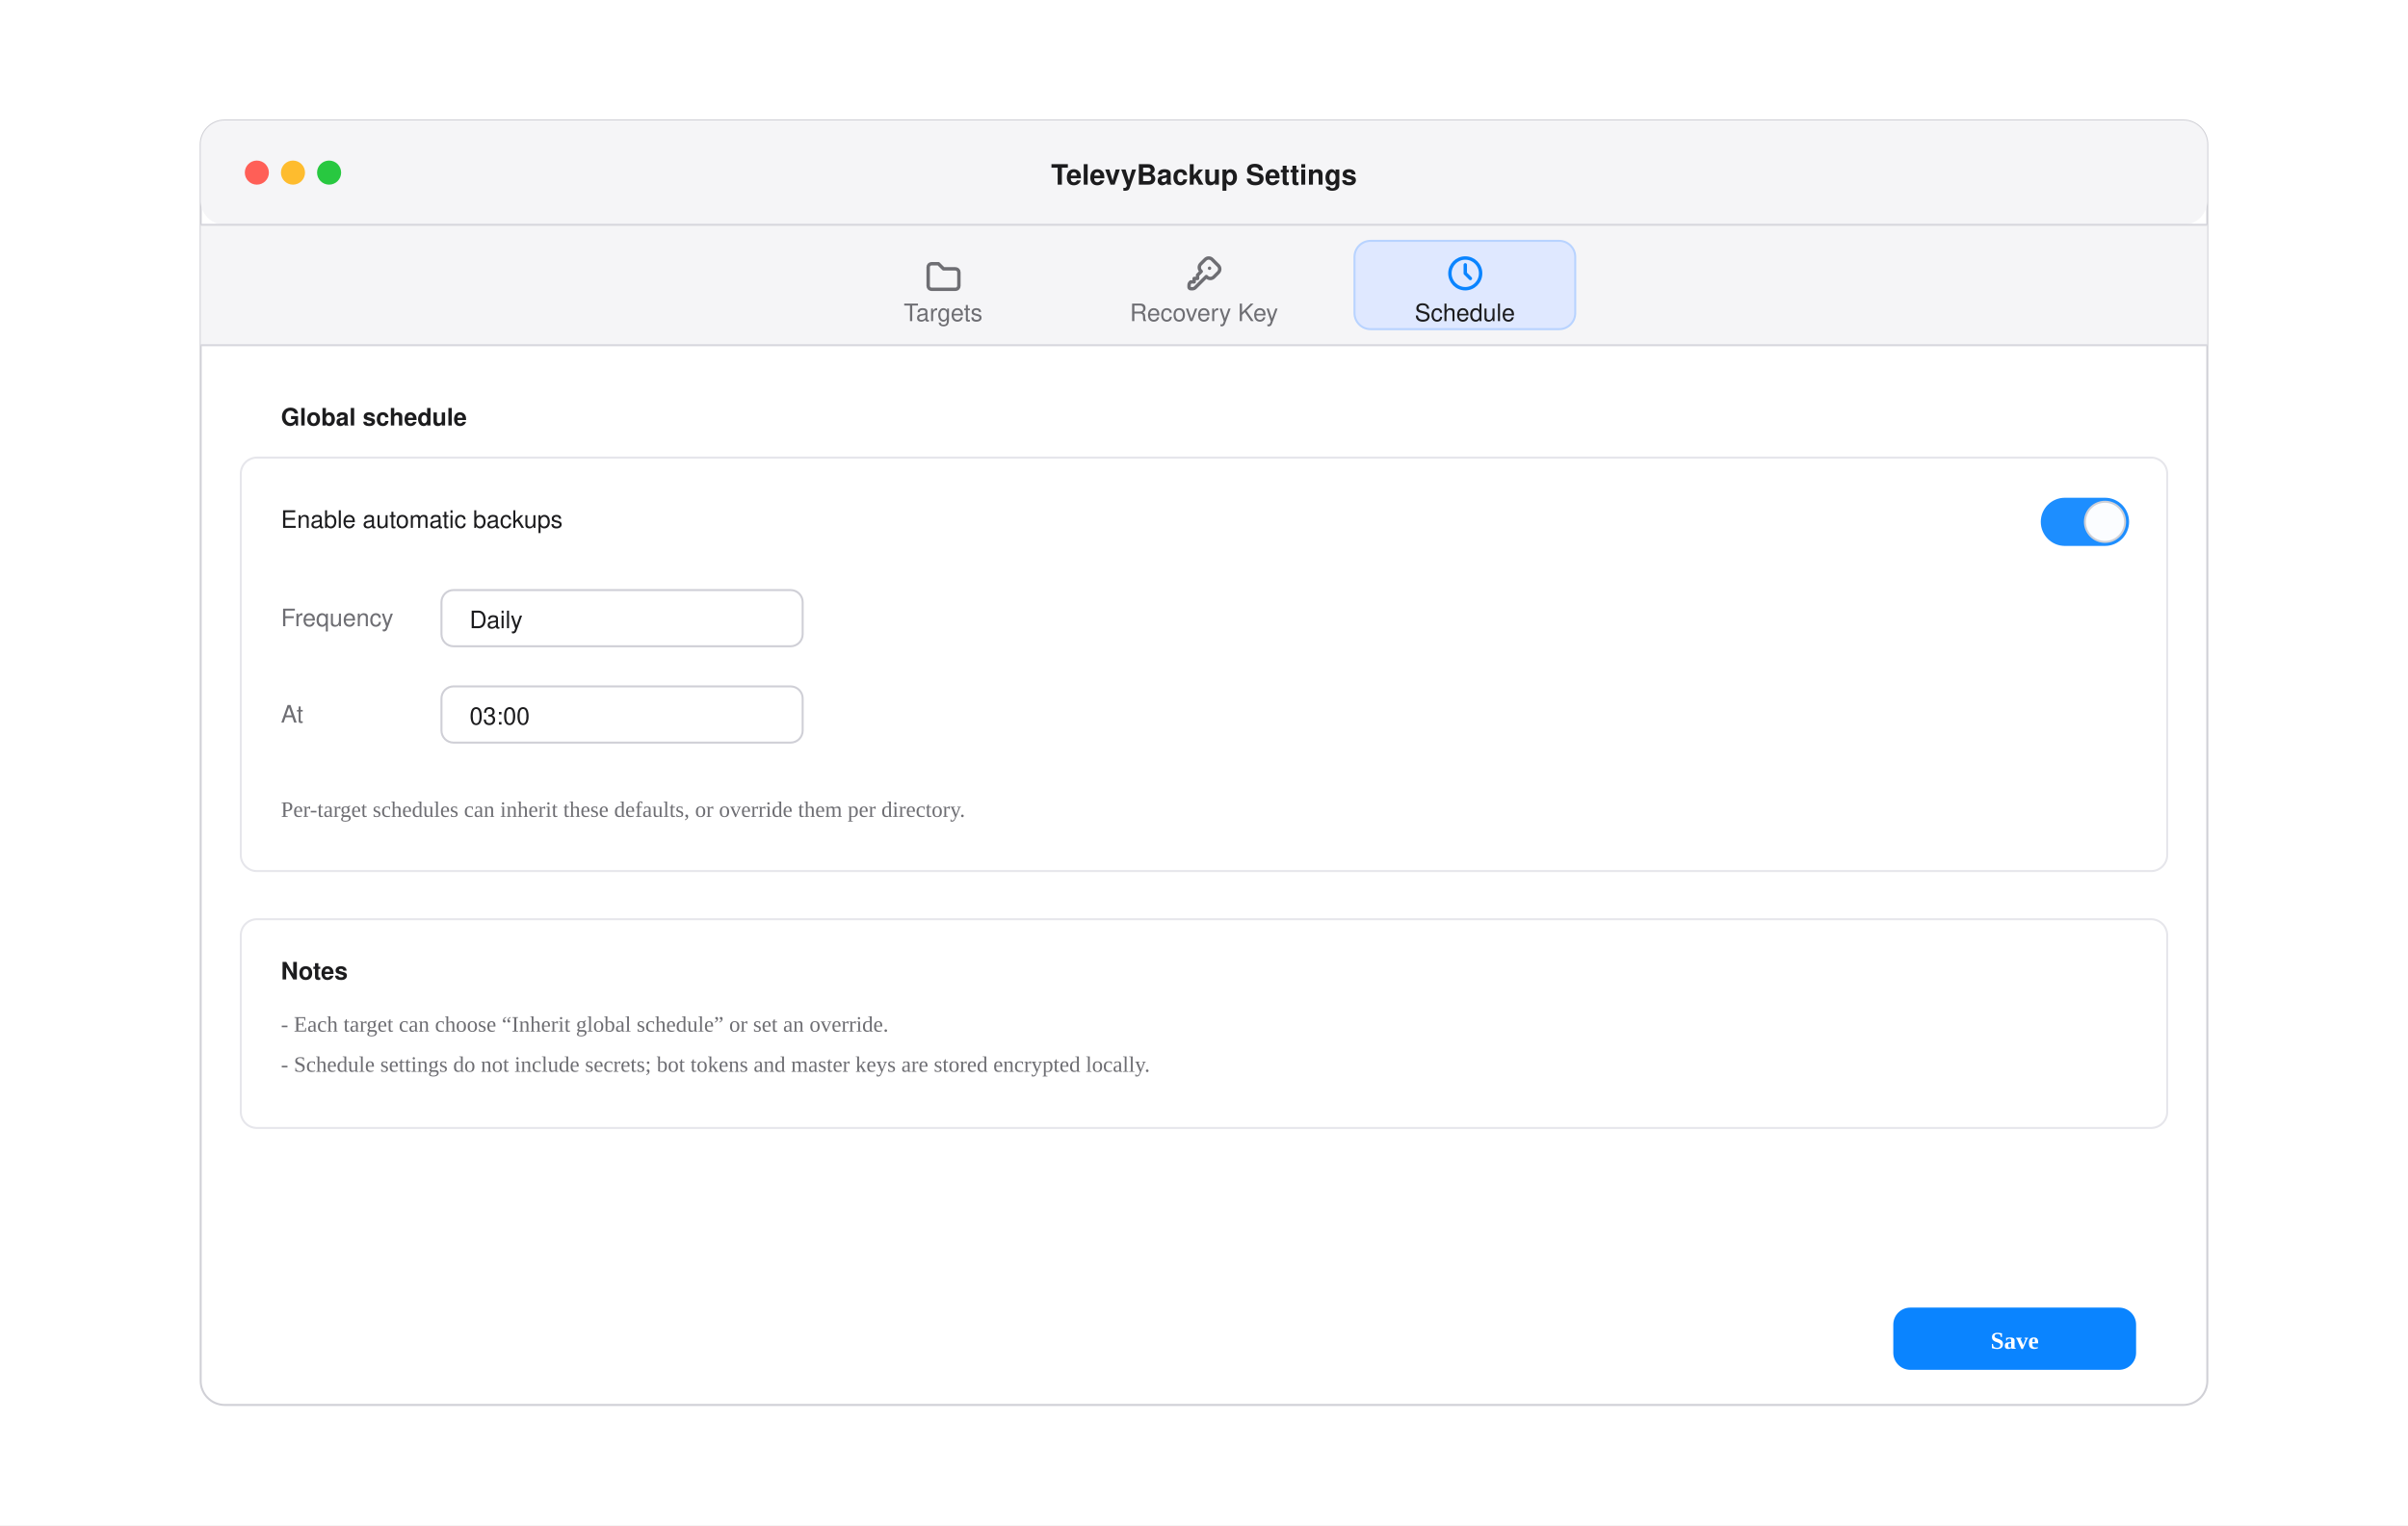
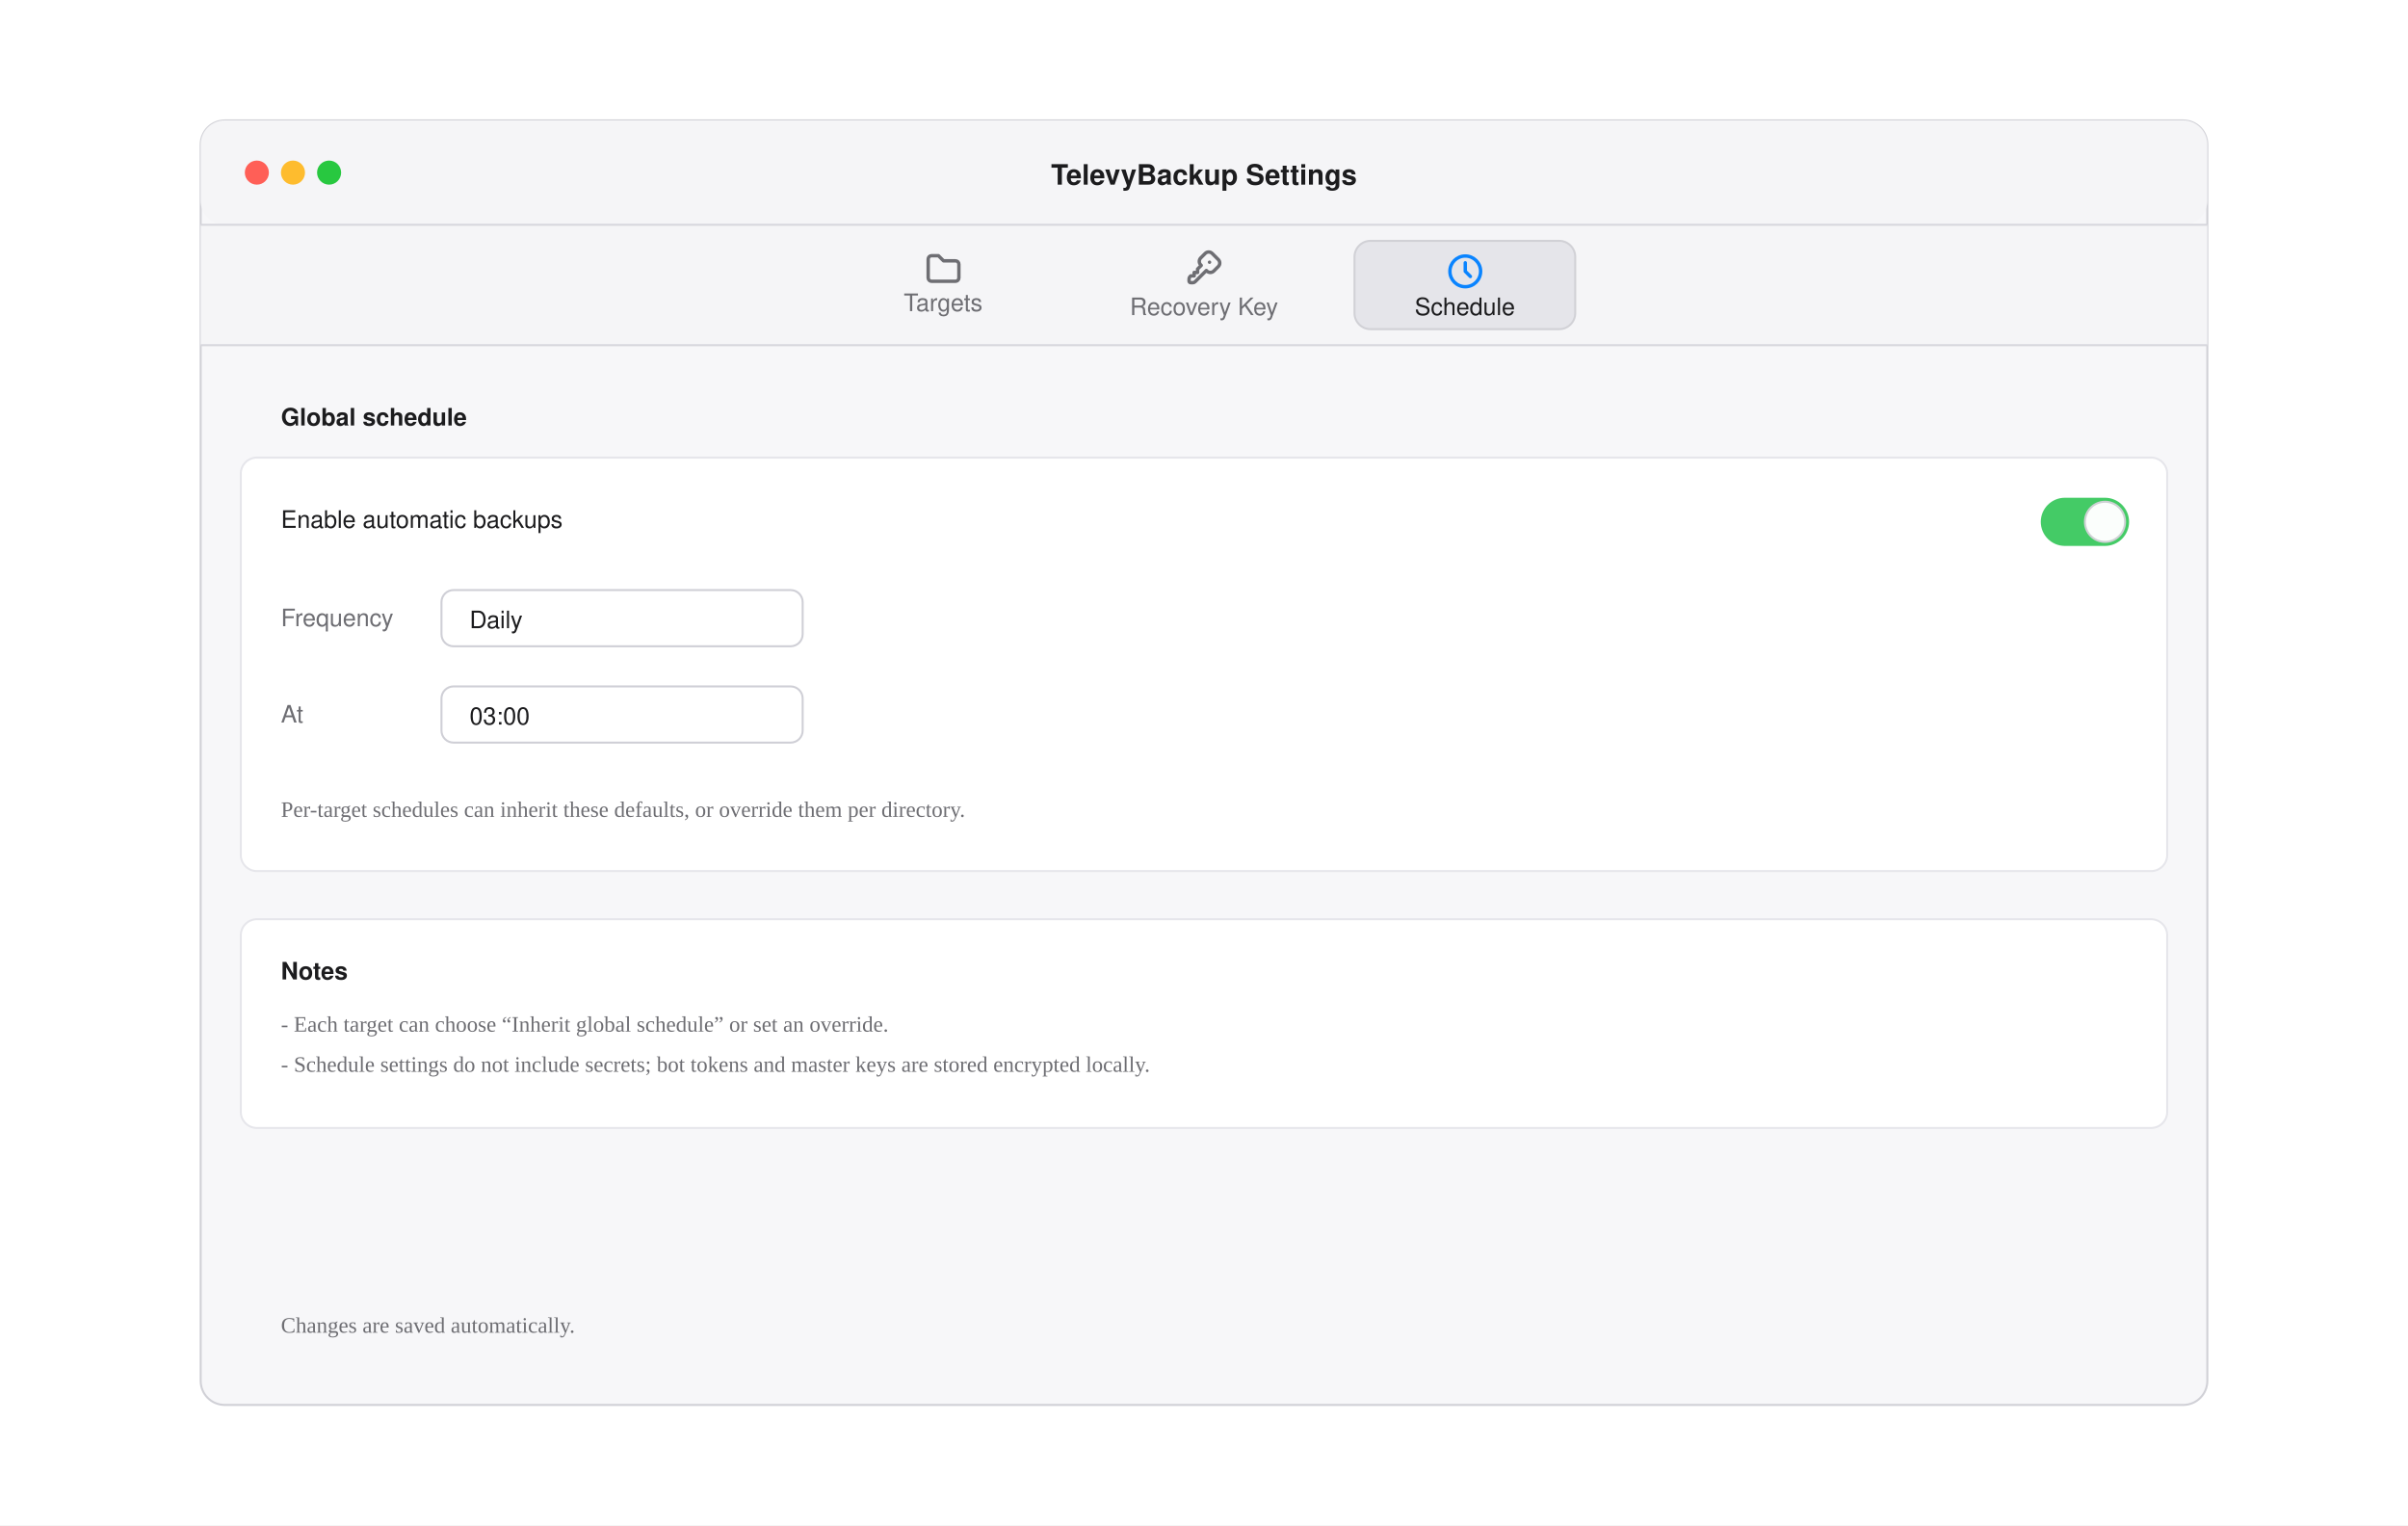
<svg xmlns="http://www.w3.org/2000/svg" width="1200" height="760" viewBox="0 0 1200 760">
  <defs>
    <style>
      .bg { fill: #ffffff; }
-       .win { fill: #ffffff; stroke: #d0d0d6; stroke-width: 1; }
+       .win { fill: #f7f7f9; stroke: #d0d0d6; stroke-width: 1; }
      .titlebar { fill: #f5f5f7; }
      .toolbar { fill: #f5f5f7; }
      .sep { stroke: #d7d7dd; stroke-width: 1; }
      .text { fill: #1c1c1e; font-family: -apple-system, BlinkMacSystemFont, "SF Pro Text", Helvetica, Arial, sans-serif; }
      .muted { fill: #6e6e73; font-family: -apple-system, BlinkMacSystemFont, "SF Pro Text", Helvetica, Arial, sans-serif; }
      .h1 { font-size: 14px; font-weight: 700; }
      .label { font-size: 12px; font-weight: 600; }
      .body { font-size: 12px; }

      .toolItem { fill: none; }
-       .toolItemSel { fill: #dfe8ff; stroke: #b8d3ff; stroke-width: 1; }
+       .toolItemSel { fill: #e5e5ea; stroke: #d1d1d6; stroke-width: 1; }
      .toolIcon { fill: #6e6e73; }
      .toolIconSel { fill: #0a84ff; }

      .group { fill: #ffffff; stroke: #e6e6eb; stroke-width: 1; }
      .field { fill: #ffffff; stroke: #cfcfd6; stroke-width: 1; }
      .btn { fill: #ffffff; stroke: #cfcfd6; stroke-width: 1; }
      .btnPrimary { fill: #0a84ff; stroke: #0a84ff; stroke-width: 1; }
      .btnText { fill: #1c1c1e; font-size: 12px; font-weight: 600; }
      .btnTextOnPrimary { fill: #ffffff; font-size: 12px; font-weight: 700; }
      .hint { fill: #6e6e73; font-size: 11px; }
    </style>
  </defs>
  <rect class="bg" x="0" y="0" width="1200" height="760" />
  <rect id="window" class="win" x="100" y="60" rx="12" ry="12" width="1000" height="640" />
  <rect class="titlebar" x="100" y="60" rx="12" ry="12" width="1000" height="52" />
  <rect class="toolbar" x="100" y="112" width="1000" height="60" />
  <line class="sep" x1="100" y1="112" x2="1100" y2="112" />
  <line class="sep" x1="100" y1="172" x2="1100" y2="172" />
  <circle cx="128" cy="86" r="6" fill="#ff5f57" />
  <circle cx="146" cy="86" r="6" fill="#febc2e" />
  <circle cx="164" cy="86" r="6" fill="#28c840" />
  <text id="title" class="text h1" x="600" y="92" text-anchor="middle">TelevyBackup Settings</text>
  <rect class="toolItem" x="415" y="120" width="110" height="44" rx="8" ry="8" />
-   <g transform="translate(460 128) scale(0.85)" color="#6e6e73" fill="none" stroke="currentColor" stroke-linecap="round" stroke-linejoin="round" stroke-width="2">
+   <g transform="translate(460 124) scale(0.85)" color="#6e6e73" fill="none" stroke="currentColor" stroke-linecap="round" stroke-linejoin="round" stroke-width="2">
    <path d="M5 4h4l3 3h7a2 2 0 0 1 2 2v8a2 2 0 0 1-2 2H5a2 2 0 0 1-2-2V6a2 2 0 0 1 2-2" />
  </g>
-   <text class="muted body" x="470" y="160" text-anchor="middle">Targets</text>
+   <text class="muted body" x="470" y="155" text-anchor="middle">Targets</text>
  <rect class="toolItem" x="545" y="120" width="110" height="44" rx="8" ry="8" />
-   <g transform="translate(590 126) scale(0.85)" color="#6e6e73" fill="none" stroke="currentColor" stroke-linecap="round" stroke-linejoin="round" stroke-width="2">
+   <g transform="translate(590 123) scale(0.85)" color="#6e6e73" fill="none" stroke="currentColor" stroke-linecap="round" stroke-linejoin="round" stroke-width="2">
    <path d="m16.555 3.843l3.602 3.602a2.877 2.877 0 0 1 0 4.069l-2.643 2.643a2.877 2.877 0 0 1-4.069 0l-.301-.301l-6.558 6.558a2 2 0 0 1-1.239.578L5.172 21H4a1 1 0 0 1-.993-.883L3 20v-1.172a2 2 0 0 1 .467-1.284l.119-.13L4 17h2v-2h2v-2l2.144-2.144l-.301-.301a2.877 2.877 0 0 1 0-4.069l2.643-2.643a2.877 2.877 0 0 1 4.069 0M15 9h.01" />
  </g>
-   <text class="muted body" x="600" y="160" text-anchor="middle">Recovery Key</text>
+   <text class="muted body" x="600" y="157" text-anchor="middle">Recovery Key</text>
  <rect class="toolItemSel" x="675" y="120" width="110" height="44" rx="8" ry="8" />
-   <g transform="translate(720 126) scale(0.85)" color="#0a84ff" fill="none" stroke="currentColor" stroke-linecap="round" stroke-linejoin="round" stroke-width="2">
+   <g transform="translate(720 125) scale(0.85)" color="#0a84ff" fill="none" stroke="currentColor" stroke-linecap="round" stroke-linejoin="round" stroke-width="2">
    <path d="M3 12a9 9 0 1 0 18 0a9 9 0 0 0-18 0" />
    <path d="M12 7v5l3 3" />
  </g>
-   <text class="text body" x="730" y="160" text-anchor="middle">Schedule</text>
+   <text class="text body" x="730" y="157" text-anchor="middle">Schedule</text>
  <text id="label-global" class="text label" x="140" y="212">Global schedule</text>
  <rect id="group-global" class="group" x="120" y="228" width="960" height="206" rx="8" ry="8" />
  <text id="row-enable" class="text body" x="140" y="263">Enable automatic backups</text>
-   <rect id="toggle" x="1017" y="248" rx="12" ry="12" width="44" height="24" fill="#0a84ff" opacity="0.92" />
+   <rect id="toggle" x="1017" y="248" rx="12" ry="12" width="44" height="24" fill="#34c759" opacity="0.92" />
  <circle id="toggle-knob" cx="1049" cy="260" r="10" fill="#ffffff" opacity="0.98" stroke="#d1d1d6" stroke-width="1" />
  <text class="muted body" x="140" y="312">Frequency</text>
  <rect id="field-frequency" class="field" x="220" y="294" width="180" height="28" rx="6" ry="6" />
  <text id="value-frequency" class="text body" x="234" y="313">Daily</text>
  <text class="muted body" x="140" y="360">At</text>
  <rect id="field-at" class="field" x="220" y="342" width="180" height="28" rx="6" ry="6" />
  <text id="value-at" class="text body" x="234" y="361">03:00</text>
  <text id="hint-global" class="hint" x="140" y="407">Per-target schedules can inherit these defaults, or override them per directory.</text>
  <rect id="group-notes" class="group" x="120" y="458" width="960" height="104" rx="8" ry="8" />
  <text class="text label" x="140" y="488">Notes</text>
  <text class="hint" x="140" y="514">- Each target can choose “Inherit global schedule” or set an override.</text>
  <text class="hint" x="140" y="534">- Schedule settings do not include secrets; bot tokens and master keys are stored encrypted locally.</text>
-   <rect id="btn-save" class="btnPrimary" x="944" y="652" width="120" height="30" rx="8" ry="8" />
-   <text id="btn-save-text" class="btnTextOnPrimary" x="1004" y="672" text-anchor="middle">Save</text>
+   <text class="hint" x="140" y="664">Changes are saved automatically.</text>
</svg>
